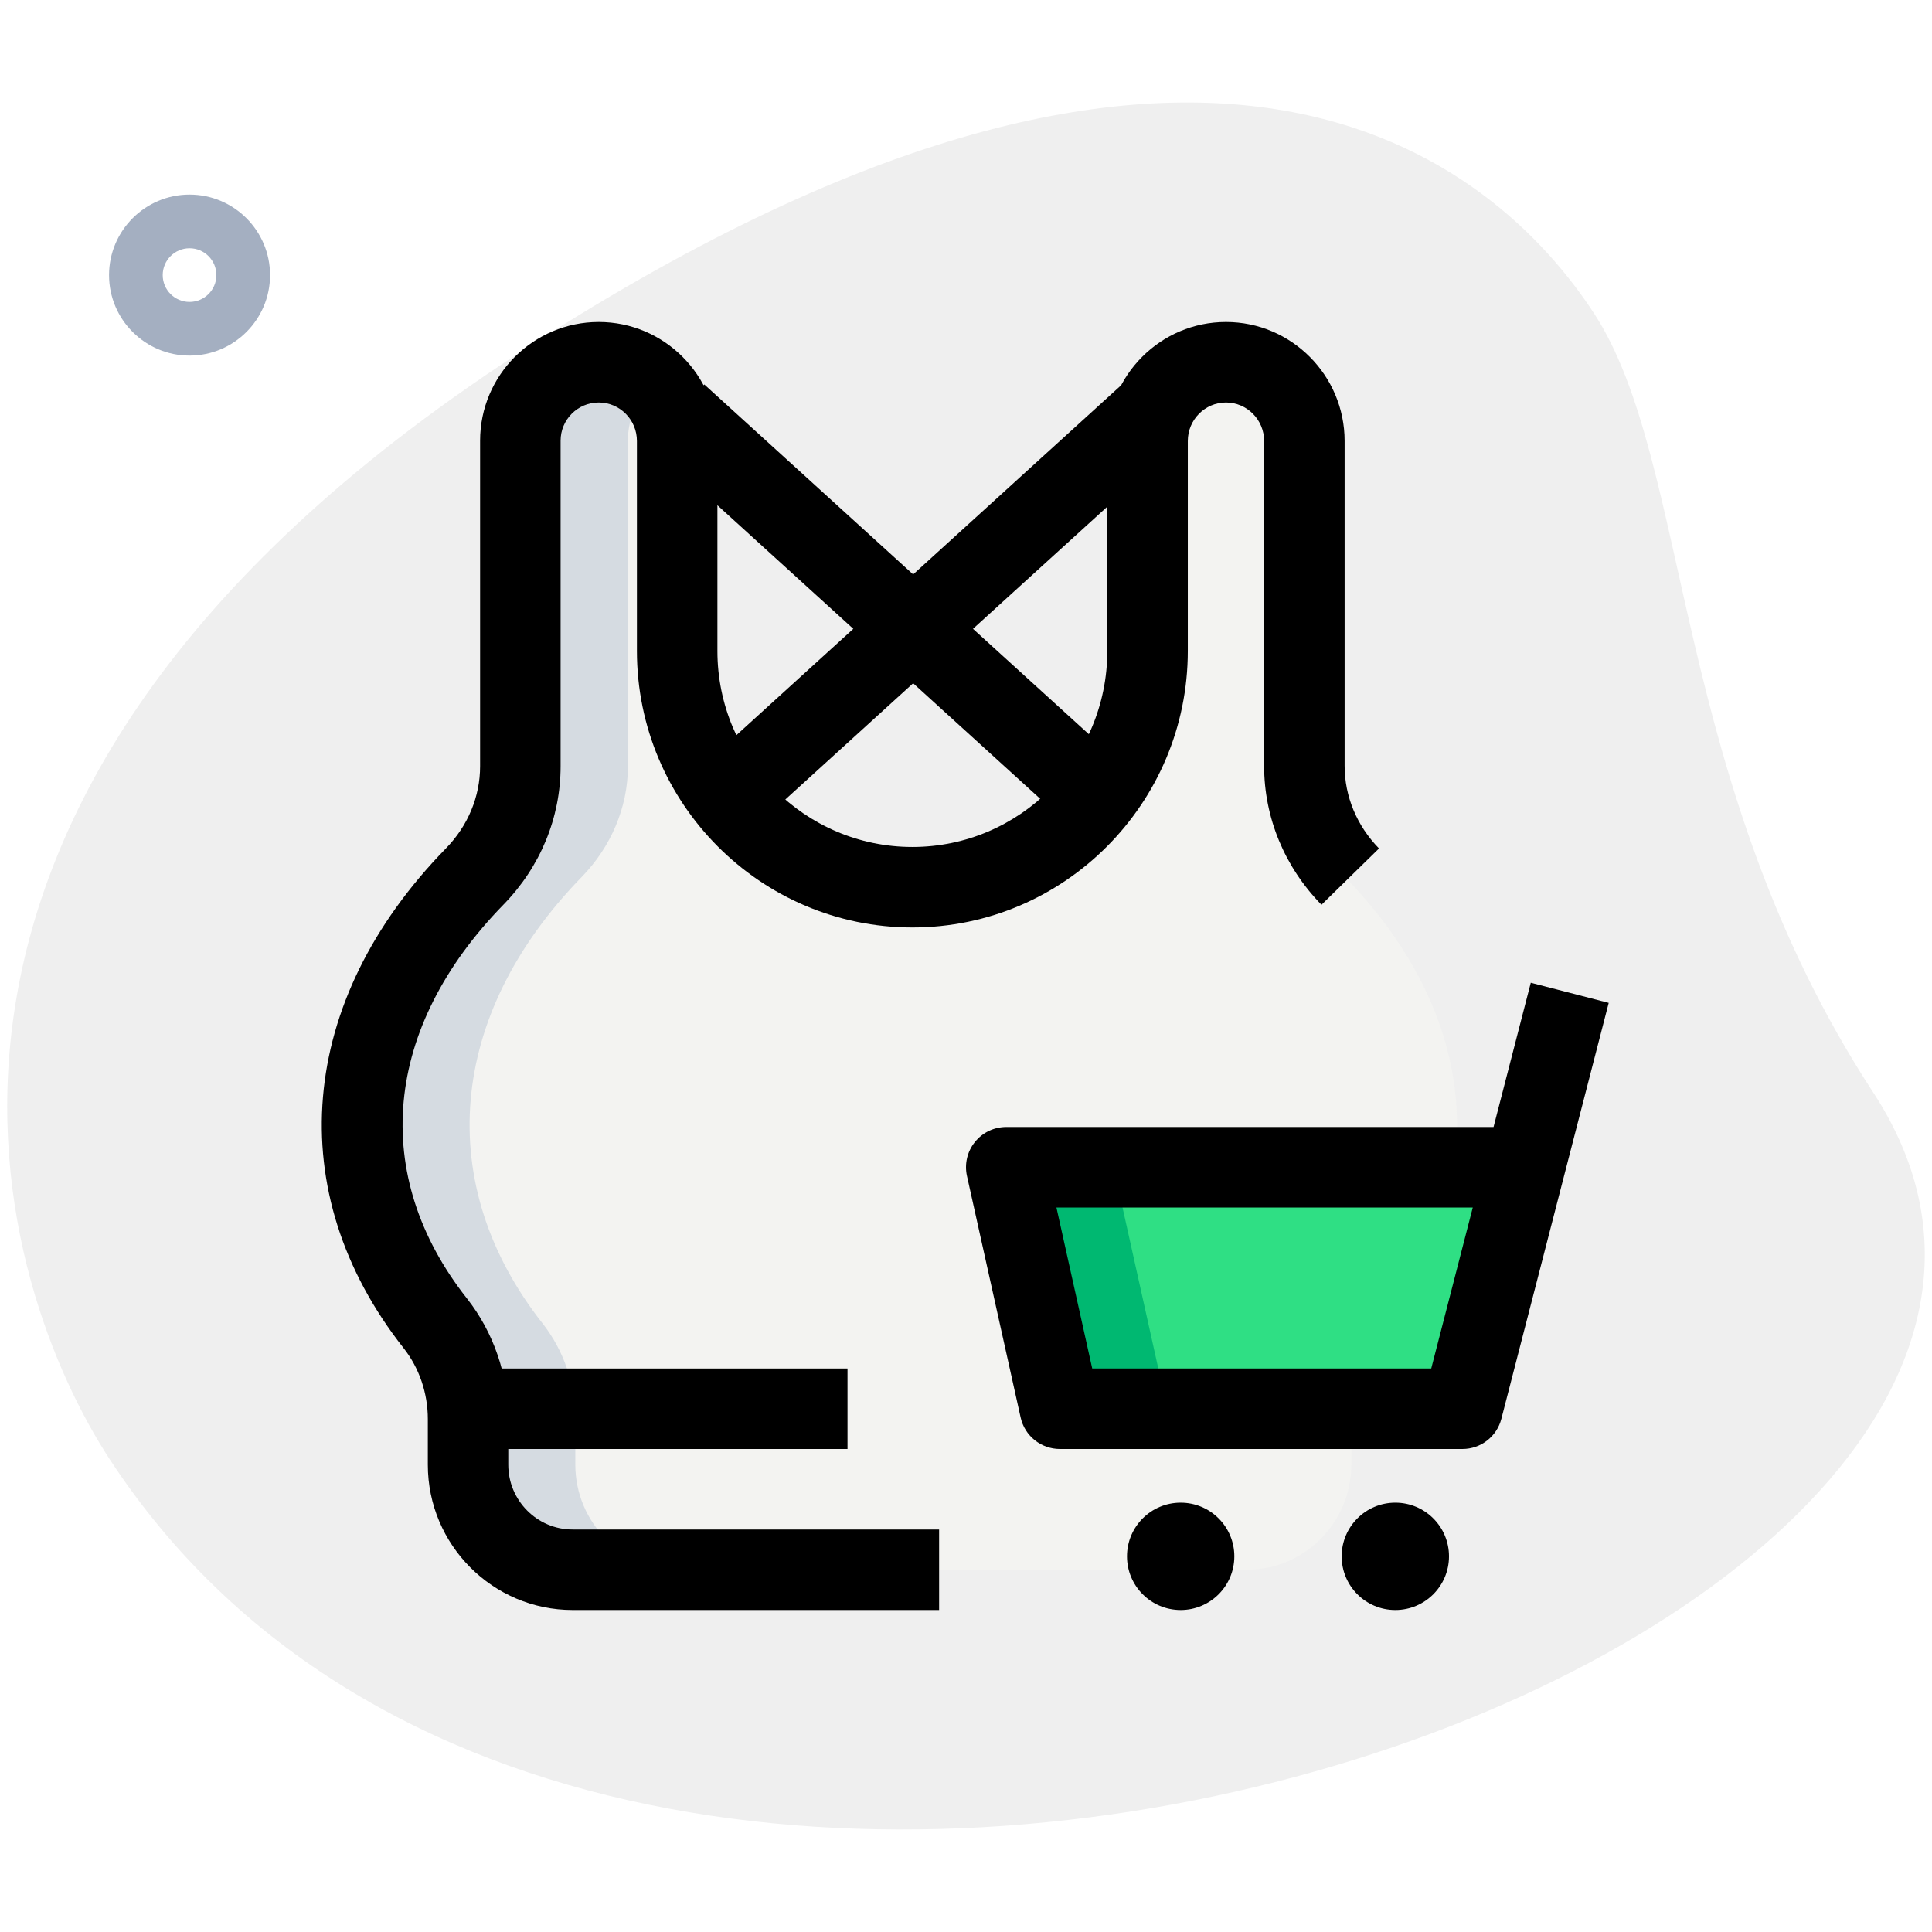
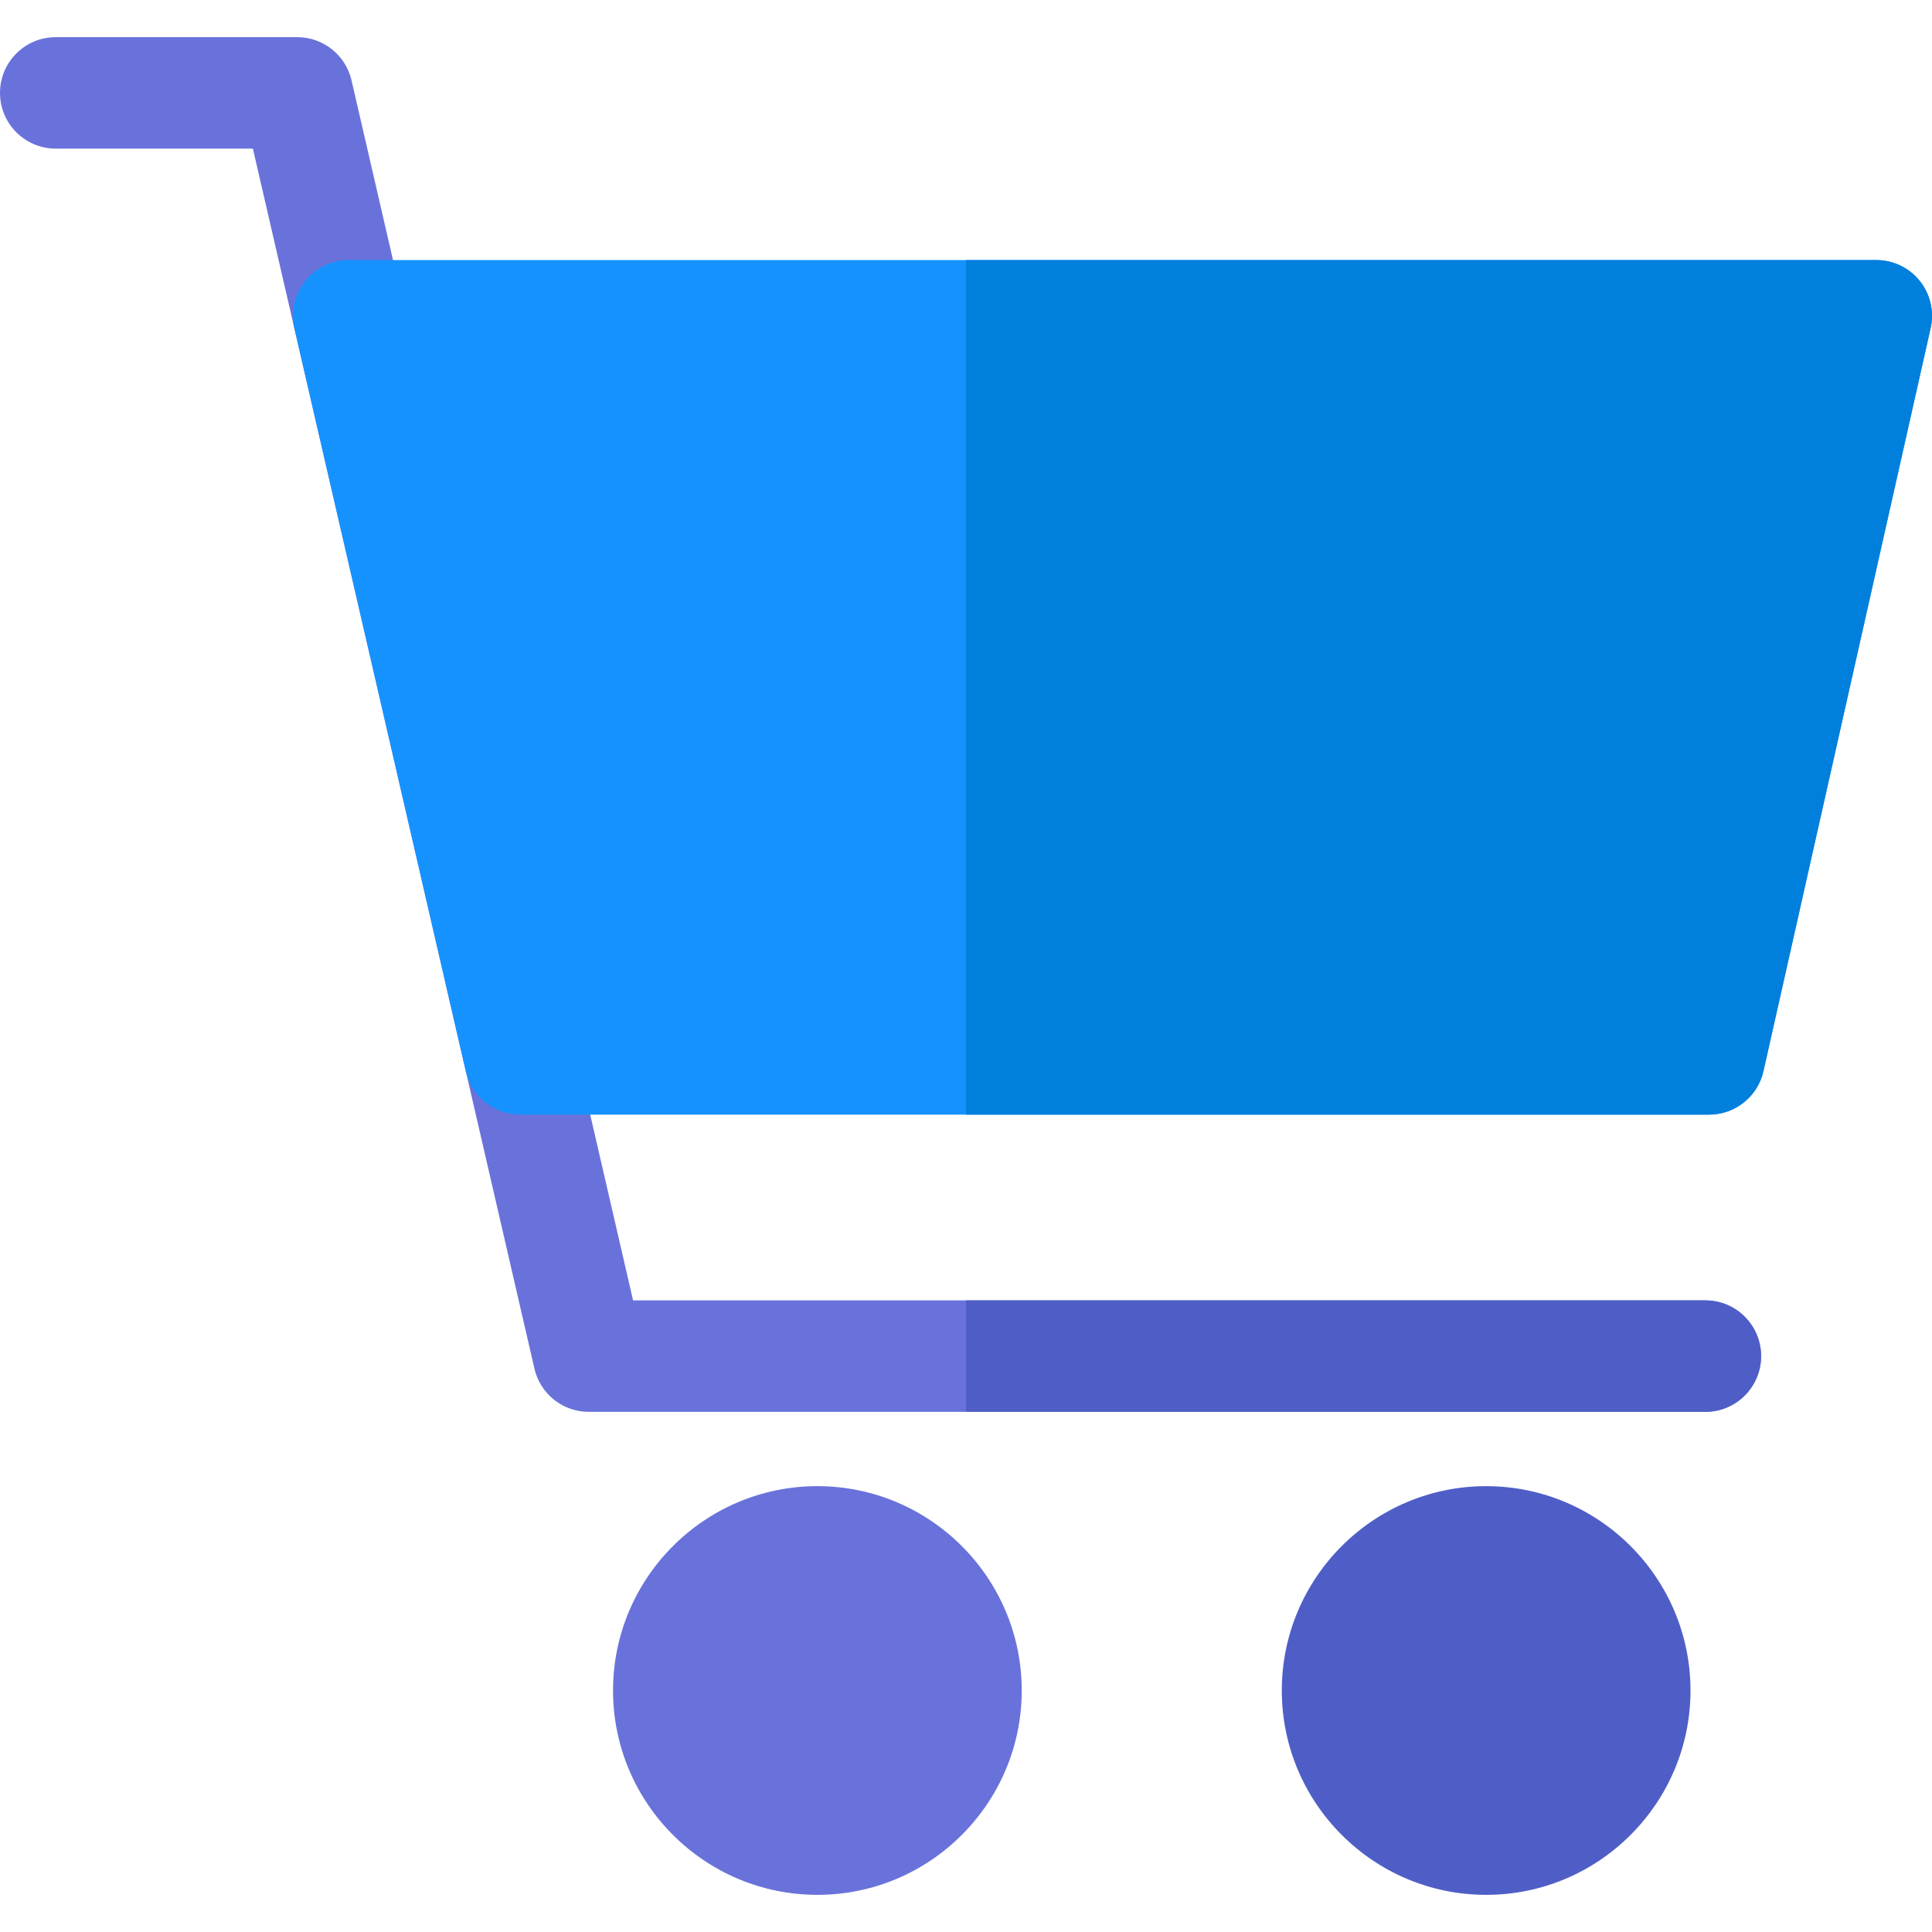
- <svg xmlns="http://www.w3.org/2000/svg" id="Line" height="512" viewBox="0 0 36 36" width="512">
-   <path d="m34.904 20.355c-3.782-5.791-3.38-11.727-5.203-14.518s-7.256-7.603-20.093.782-9.572 17.5-7.566 20.569c9.388 14.372 39.561 3.423 32.862-6.833z" fill="#efefef" />
-   <path d="m3.532 6.626c-.827 0-1.5-.673-1.5-1.5s.673-1.5 1.5-1.5 1.5.673 1.5 1.5-.673 1.5-1.5 1.5zm0-2c-.276 0-.5.224-.5.5s.224.5.5.5.5-.224.5-.5-.224-.5-.5-.5z" fill="#a4afc1" />
-   <path d="m17 16.53c1.17-.03 2.22-.51 3-1.29.79-.8 1.28-1.9 1.28-3.11v-3.91c0-.81.66-1.47 1.46-1.47.81 0 1.46.65 1.46 1.46v6.07c0 .77.32 1.5.85 2.05 2.53 2.59 2.77 5.75.74 8.33-.4.51-.61 1.14-.61 1.78v.85c0 1.08-.87 1.96-1.95 1.96h-6.23-.1-6.23c-1.08 0-1.95-.88-1.95-1.96v-.85c0-.64-.21-1.27-.61-1.78-2.03-2.58-1.79-5.74.74-8.33.53-.55.85-1.28.85-2.05v-6.07c0-.81.65-1.46 1.46-1.46.8 0 1.46.66 1.46 1.47v3.91c0 1.21.49 2.31 1.28 3.11.78.78 1.83 1.26 3 1.29z" fill="#f3f3f1" />
-   <path d="m28.41 21.75-1.16 4.5h-7.5l-1-4.5z" fill="#2fdf84" />
-   <path d="m12.67 29.25h-2c-1.08 0-1.95-.88-1.95-1.96v-.85c0-.64-.21-1.27-.61-1.78-2.03-2.58-1.79-5.74.74-8.33.53-.55.85-1.28.85-2.05v-6.07c0-.81.65-1.46 1.46-1.46.39 0 .74.15 1 .4-.28.26-.46.64-.46 1.06v6.07c0 .77-.32 1.5-.85 2.05-2.53 2.59-2.77 5.75-.74 8.33.4.51.61 1.14.61 1.78v.85c0 1.08.87 1.96 1.95 1.96z" fill="#d5dbe1" />
-   <path d="m20.75 21.75 1 4.5h-2l-1-4.5z" fill="#00b871" />
-   <path d="m8.751 25.5h7.041v1.5h-7.041z" />
-   <path d="m17.5 30h-6.83c-1.488 0-2.698-1.214-2.698-2.707v-.85c0-.483-.16-.953-.45-1.321-2.287-2.903-1.986-6.472.787-9.313.411-.421.637-.965.637-1.532v-6.066c0-1.219.992-2.211 2.211-2.211s2.211.995 2.211 2.217v3.913c0 2.014 1.63 3.652 3.633 3.652s3.632-1.639 3.632-3.652v-3.913c0-1.222.992-2.217 2.211-2.217s2.211.995 2.211 2.217v6.052c0 .571.228 1.118.641 1.541l-1.072 1.049c-.689-.705-1.069-1.625-1.069-2.589v-6.053c0-.396-.319-.717-.711-.717s-.711.322-.711.717v3.913c0 2.841-2.302 5.152-5.132 5.152s-5.133-2.312-5.133-5.152v-3.913c0-.396-.319-.717-.711-.717s-.711.319-.711.711v6.065c0 .961-.378 1.877-1.064 2.58-2.239 2.294-2.494 5.038-.682 7.338.498.632.771 1.431.771 2.249v.85c0 .666.537 1.207 1.198 1.207h6.83v1.5z" />
-   <path d="m15.764 6.006h1.5v10.536h-1.5z" transform="matrix(.673 -.74 .74 .673 -2.94 15.897)" />
-   <path d="m12.219 10.524h10.536v1.5h-10.536z" transform="matrix(.74 -.673 .673 .74 -3.034 14.708)" />
-   <path d="m27.25 27h-7.5c-.352 0-.656-.244-.732-.587l-1-4.5c-.049-.222.004-.455.147-.632.142-.178.357-.281.585-.281h9.08l.694-2.688 1.452.375-2 7.75c-.085.332-.384.563-.726.563zm-6.898-1.5h6.317l.774-3h-7.758z" />
-   <circle cx="22" cy="29" r="1" />
-   <circle cx="26" cy="29" r="1" />
+ <svg xmlns="http://www.w3.org/2000/svg" version="1.1" id="Capa_1" x="0px" y="0px" viewBox="0 0 512 512" style="enable-background:new 0 0 512 512;" xml:space="preserve">
+   <path style="fill:#6972DA;" d="M451.938,374.154H156.023c-6.878,0-12.844-4.747-14.391-11.448L67.02,39.385H14.769  C6.613,39.385,0,32.772,0,24.616S6.613,9.846,14.769,9.846h64c6.878,0,12.844,4.747,14.391,11.448l74.612,323.321h284.166  c8.157,0,14.769,6.613,14.769,14.769C466.708,367.541,460.095,374.154,451.938,374.154z" />
+   <path style="fill:#1692FF;" d="M508.764,74.466c-2.803-3.503-7.046-5.542-11.533-5.542H92.402c-4.501,0-8.756,2.052-11.558,5.575  s-3.845,8.13-2.833,12.515l45.444,196.923c1.547,6.701,7.514,11.448,14.391,11.448h315.077c6.908,0,12.893-4.788,14.409-11.527  L511.64,86.935C512.625,82.557,511.567,77.97,508.764,74.466z" />
+   <path style="fill:#6972DA;" d="M216.615,393.846c-29.86,0-54.154,24.293-54.154,54.154c0,29.86,24.293,54.154,54.154,54.154  s54.154-24.293,54.154-54.154C270.769,418.14,246.476,393.846,216.615,393.846z" />
+   <g>
+     <path style="fill:#4F5EC6;" d="M393.846,393.846c-29.86,0-54.154,24.293-54.154,54.154c0,29.86,24.293,54.154,54.154,54.154   c29.86,0,54.154-24.293,54.154-54.154C448,418.14,423.707,393.846,393.846,393.846z" />
+     <path style="fill:#4F5EC6;" d="M451.938,344.616H256v29.538h195.938c8.157,0,14.769-6.613,14.769-14.769   C466.708,351.228,460.095,344.616,451.938,344.616z" />
+   </g>
+   <path style="fill:#007FDD;" d="M497.231,68.923H256v226.462h196.923c6.908,0,12.893-4.788,14.409-11.527L511.64,86.935  c0.986-4.378-0.073-8.965-2.876-12.469C505.96,70.962,501.718,68.923,497.231,68.923z" />
+   <g>
+ </g>
+   <g>
+ </g>
+   <g>
+ </g>
+   <g>
+ </g>
+   <g>
+ </g>
+   <g>
+ </g>
+   <g>
+ </g>
+   <g>
+ </g>
+   <g>
+ </g>
+   <g>
+ </g>
+   <g>
+ </g>
+   <g>
+ </g>
+   <g>
+ </g>
+   <g>
+ </g>
+   <g>
+ </g>
</svg>
